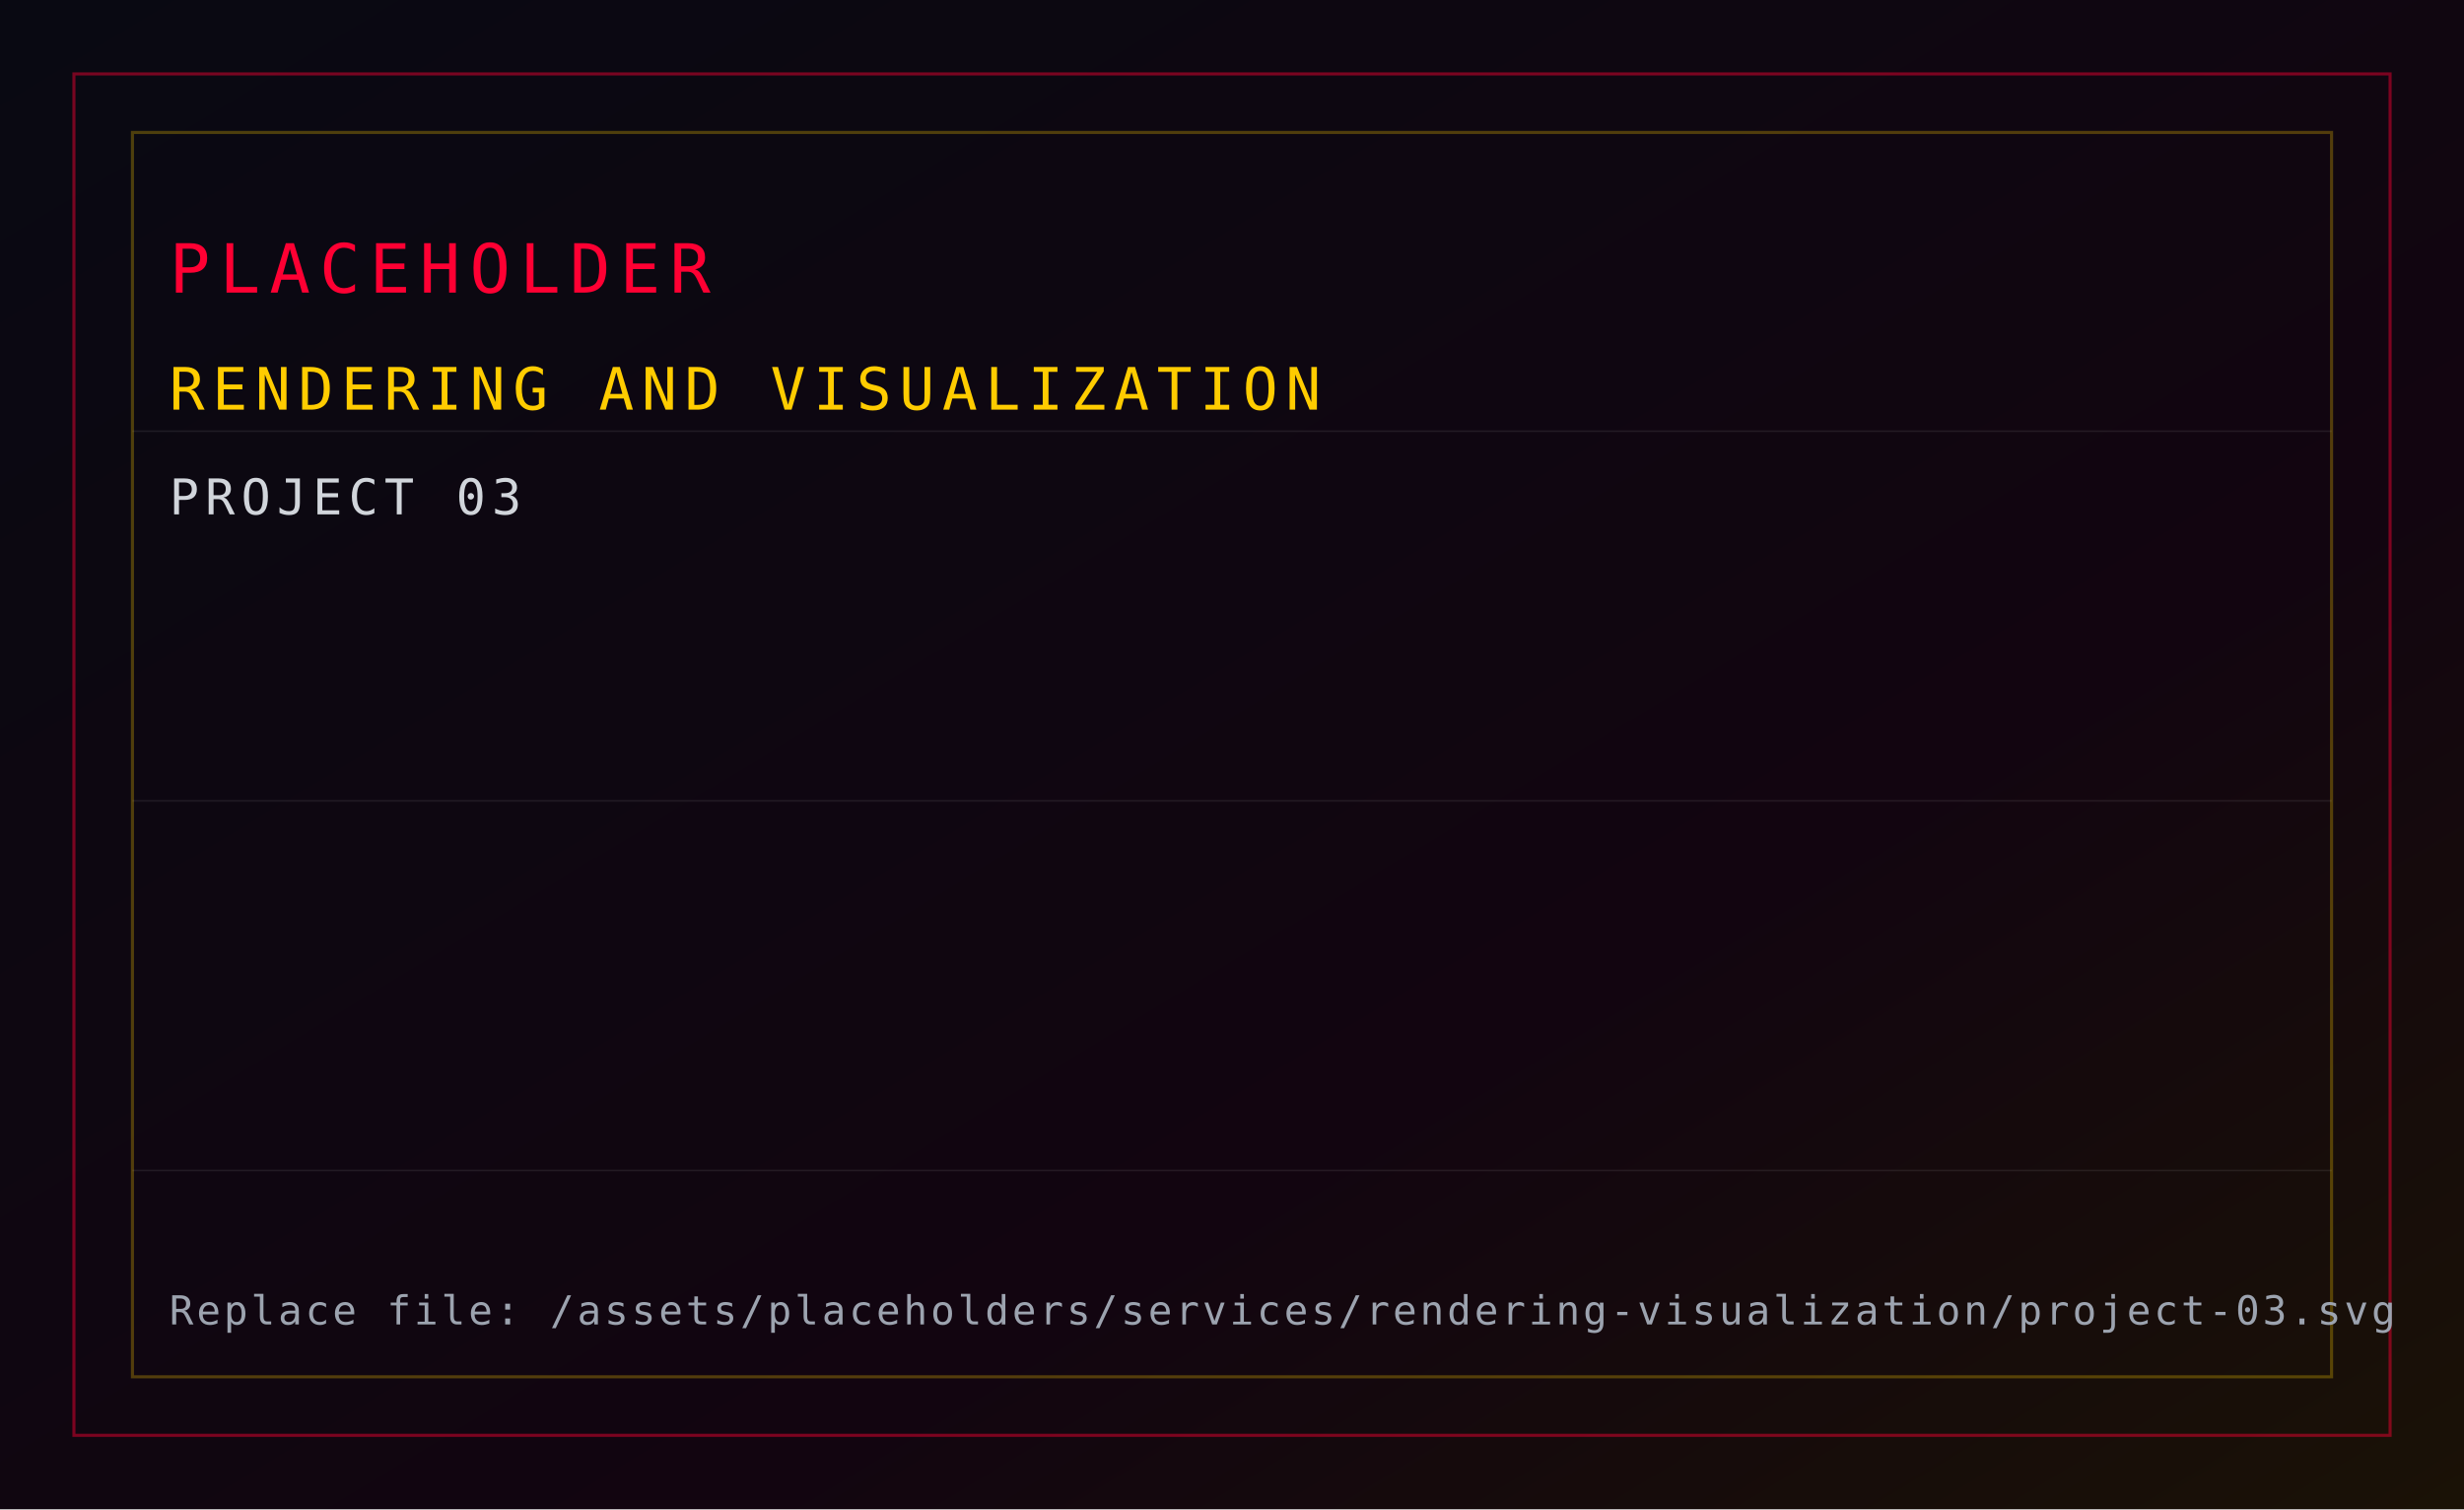
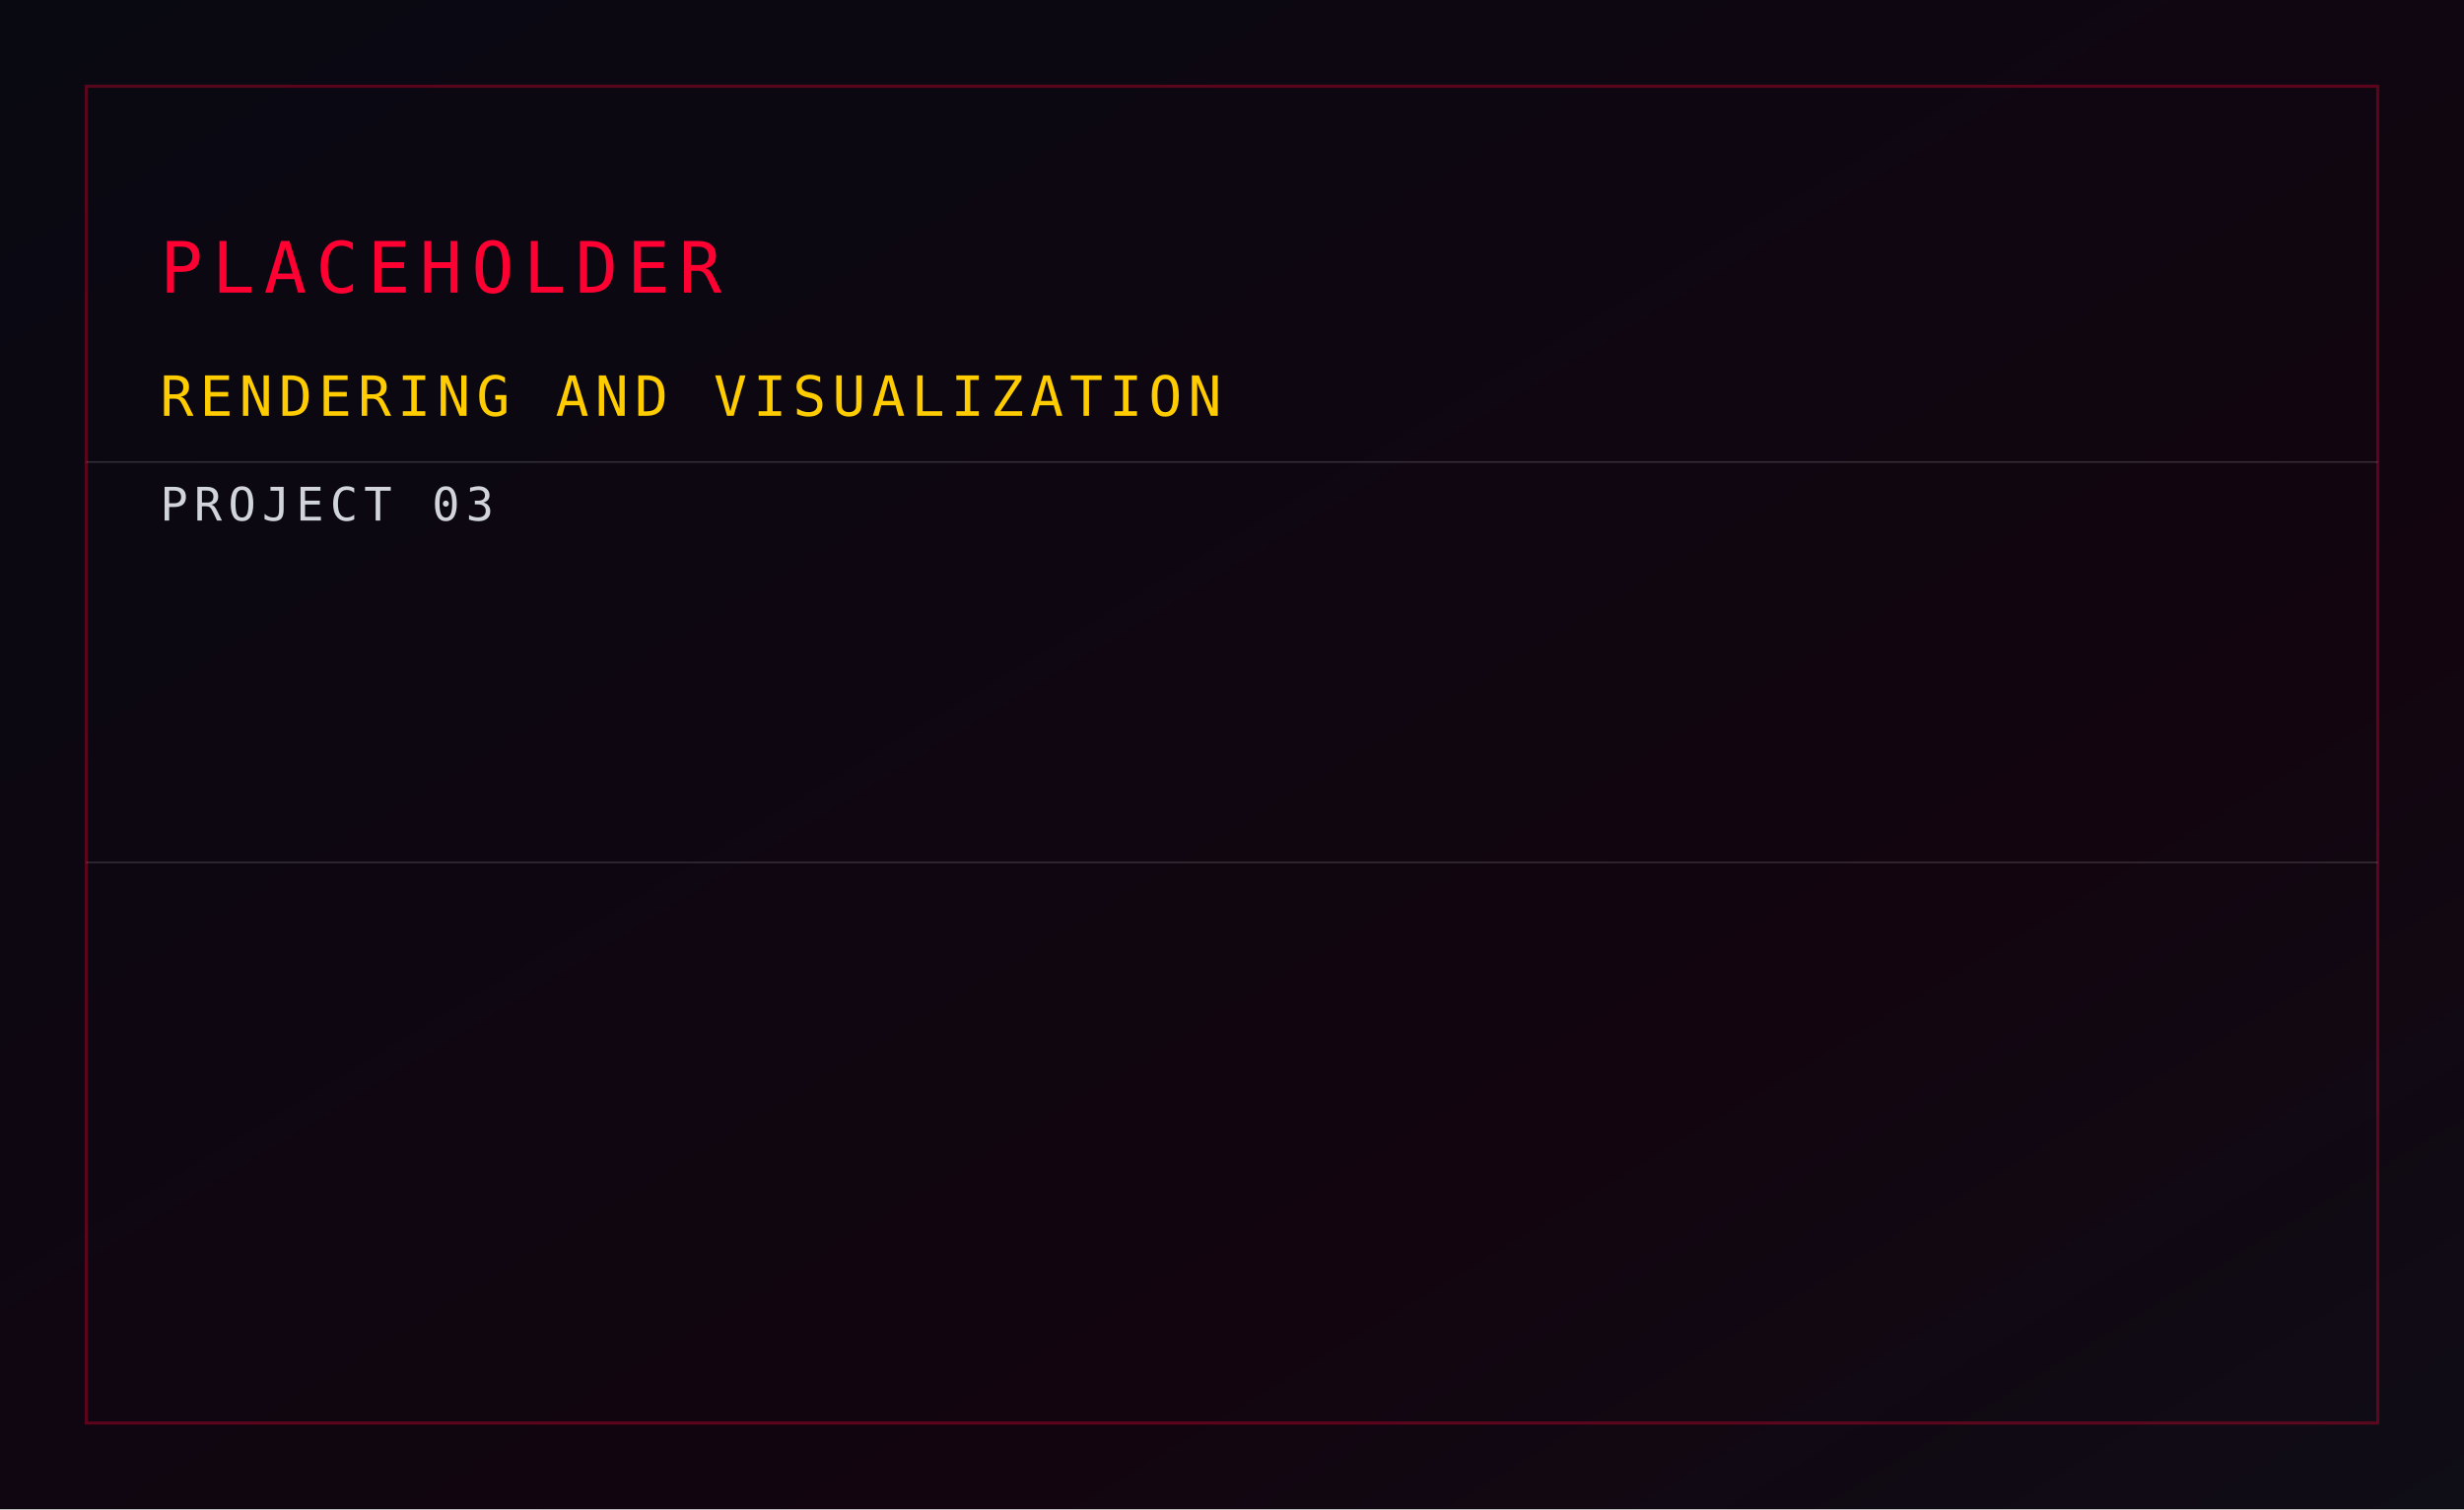
<svg xmlns="http://www.w3.org/2000/svg" width="1600" height="980" viewBox="0 0 1600 980">
  <defs>
    <linearGradient id="bg" x1="0" x2="1" y1="0" y2="1">
      <stop offset="0%" stop-color="#090912" />
-       <stop offset="65%" stop-color="#120510" />
-       <stop offset="100%" stop-color="#1a1206" />
+       <stop offset="70%" stop-color="#120510" />
+       <stop offset="100%" stop-color="#0f0d16" />
    </linearGradient>
  </defs>
  <rect width="1600" height="980" fill="url(#bg)" />
-   <rect x="48" y="48" width="1504" height="884" fill="none" stroke="#ff0033" stroke-opacity="0.45" stroke-width="2" />
-   <rect x="86" y="86" width="1428" height="808" fill="none" stroke="#ffcc00" stroke-opacity="0.28" stroke-width="2" />
-   <g stroke="#ffffff" stroke-opacity="0.08">
-     <line x1="86" y1="280" x2="1514" y2="280" />
-     <line x1="86" y1="520" x2="1514" y2="520" />
-     <line x1="86" y1="760" x2="1514" y2="760" />
+   <rect x="56" y="56" width="1488" height="868" fill="none" stroke="#ff0033" stroke-opacity="0.32" stroke-width="2" />
+   <g opacity="0.16" stroke="#ffffff">
+     <line x1="56" y1="300" x2="1544" y2="300" />
+     <line x1="56" y1="560" x2="1544" y2="560" />
  </g>
-   <text x="110" y="190" fill="#ff0033" font-family="IBM Plex Mono, monospace" font-size="44" letter-spacing="6">PLACEHOLDER</text>
-   <text x="110" y="266" fill="#ffcc00" font-family="IBM Plex Mono, monospace" font-size="38" letter-spacing="5">RENDERING AND VISUALIZATION</text>
-   <text x="110" y="334" fill="#d1d5db" font-family="IBM Plex Mono, monospace" font-size="32" letter-spacing="4">PROJECT 03</text>
-   <text x="110" y="860" fill="#9ca3af" font-family="IBM Plex Mono, monospace" font-size="26" letter-spacing="2">Replace file: /assets/placeholders/services/rendering-visualization/project-03.svg</text>
+   <text x="104" y="190" fill="#ff0033" font-family="IBM Plex Mono, monospace" font-size="46" letter-spacing="6">PLACEHOLDER</text>
+   <text x="104" y="270" fill="#ffcc00" font-family="IBM Plex Mono, monospace" font-size="36" letter-spacing="4">RENDERING AND VISUALIZATION</text>
+   <text x="104" y="338" fill="#d1d5db" font-family="IBM Plex Mono, monospace" font-size="30" letter-spacing="4">PROJECT 03</text>
</svg>
